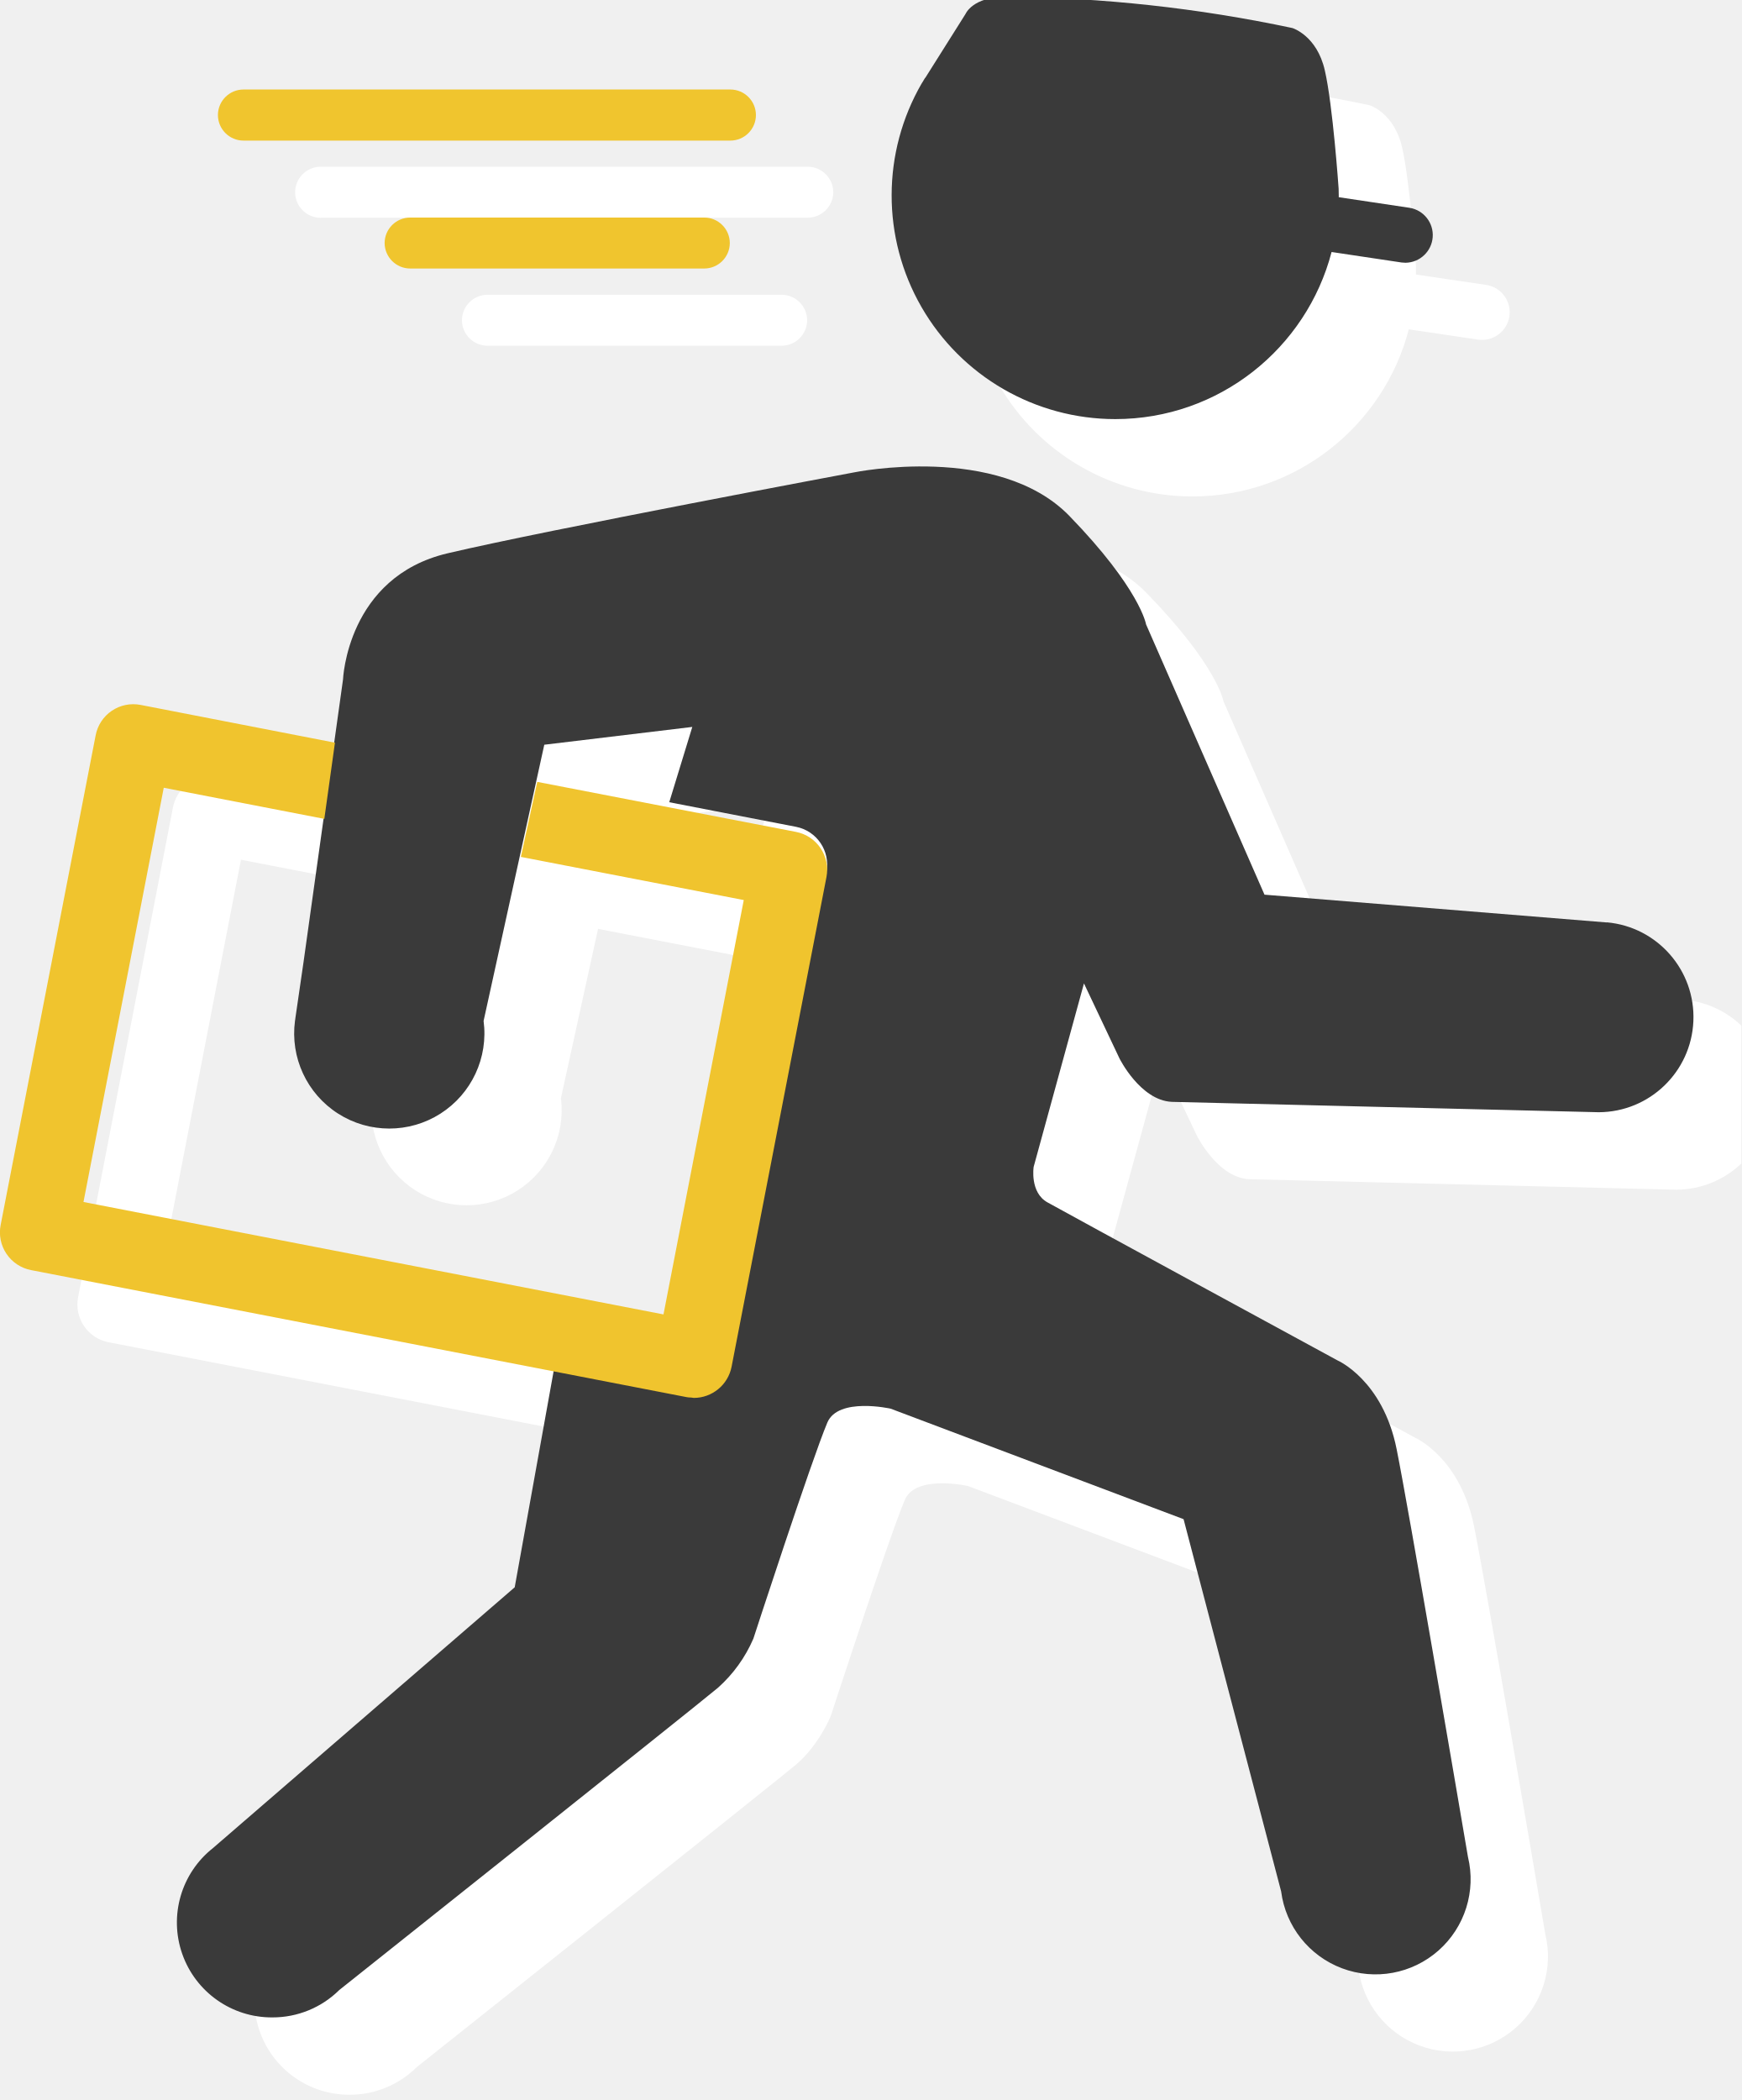
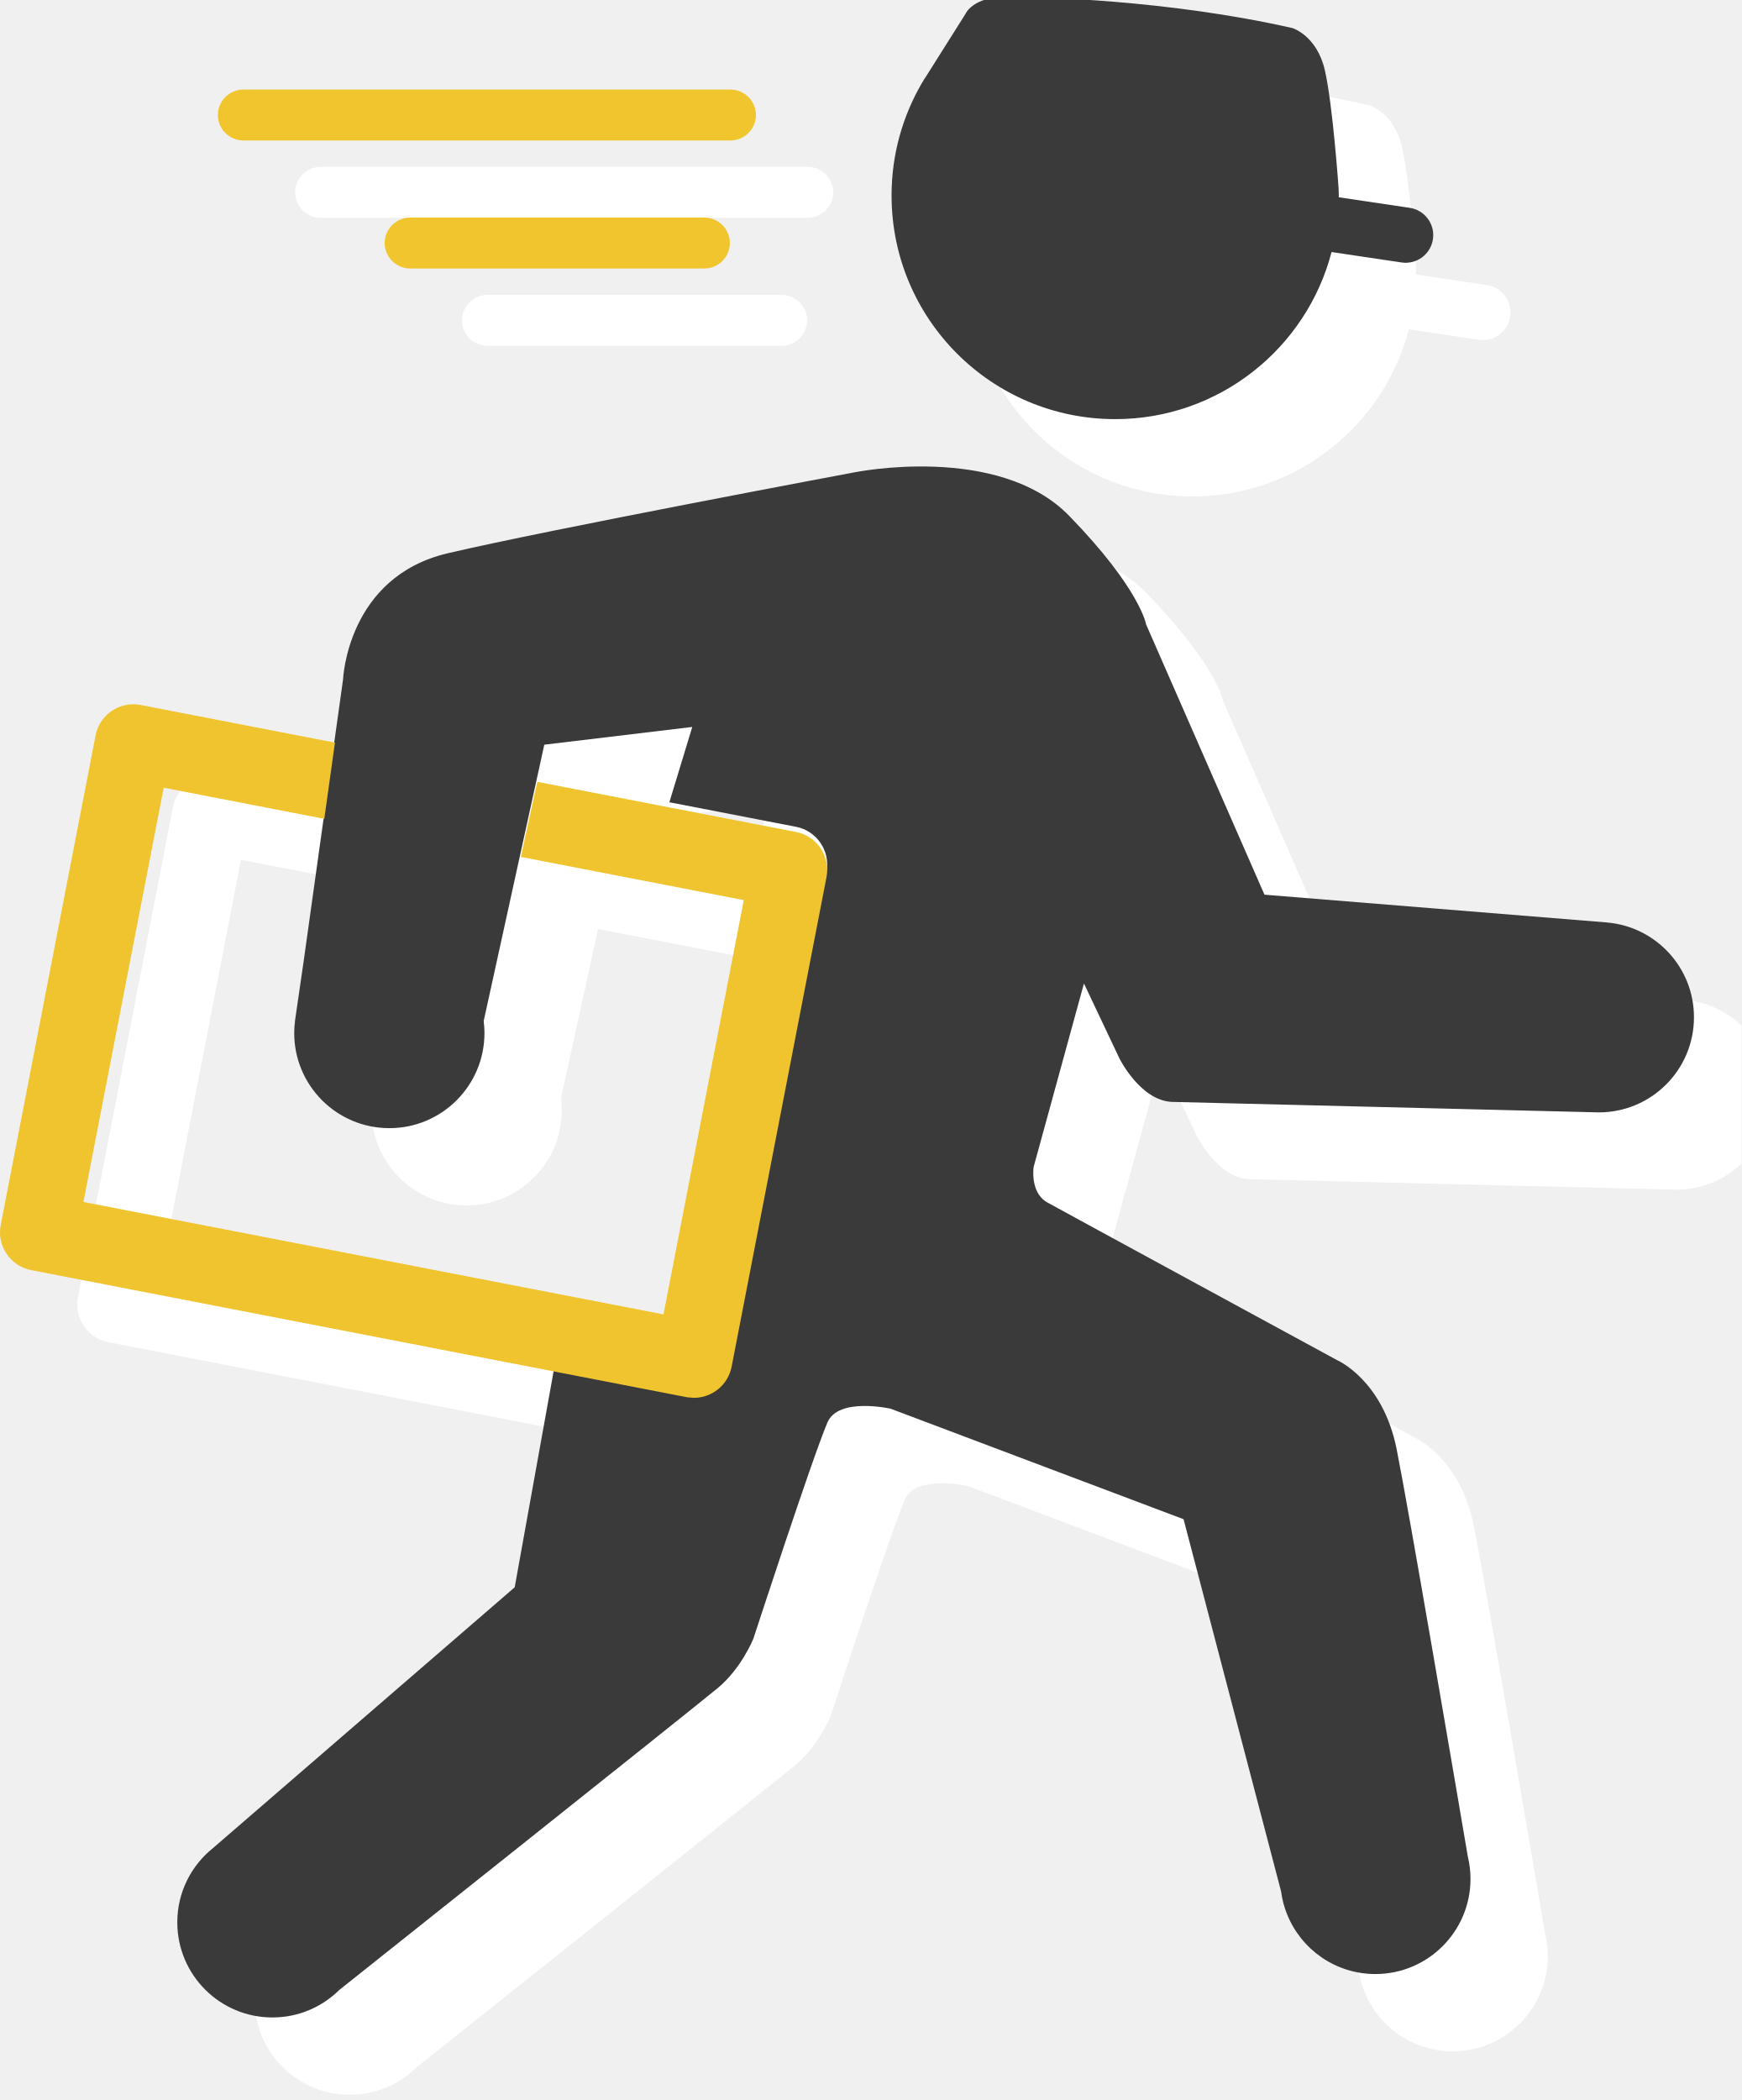
- <svg xmlns="http://www.w3.org/2000/svg" width="136" height="164" fill="none">
-   <g clip-path="url(#a)">
-     <path d="M93.13 38.77c8.12 0 14.95-5.55 16.9-13.05l5.47.81a2.16 2.16 0 0 0 .64-4.27l-5.55-.82v-.68s-.46-6.52-1.08-9.24c-.62-2.72-2.54-3.3-2.54-3.3A111.85 111.85 0 0 0 84.6 5.8c-2.6 0-3.16 1.33-3.16 1.33l-3.15 5-.23.36-.02.04a17.46 17.46 0 0 0 15.1 26.24ZM131.53 78.08 104.8 75.9l-9.24-21.12s-.46-2.77-6.01-8.47c-5.55-5.7-16.8-3.4-16.8-3.4s-23.89 4.48-31.75 6.33c-7.86 1.85-8.16 9.86-8.16 9.86l-.64 4.52-15.17-2.94a2.99 2.99 0 0 0-3.52 2.37L6.1 101.3a3 3 0 0 0 2.37 3.52l51.2 9.92.35.04c-.73.1-1.3-.04-1.3-.04l-9.4-1.85-3.07 17.1-23.56 20.37a7.41 7.41 0 0 0 4.63 13.23 7.4 7.4 0 0 0 5.22-2.15s27.73-22.04 29.58-23.59c1.85-1.54 2.77-3.85 2.77-3.85s4.54-13.95 5.78-16.87c.85-2 4.93-1.08 4.93-1.08l22.89 8.63 7.61 29.06a7.43 7.43 0 1 0 14.59-2.7c-.84-4.97-4.6-27.05-5.56-31.83-1.08-5.4-4.62-6.94-4.62-6.94s-21.27-11.55-22.66-12.33c-1.38-.77-1.08-2.77-1.08-2.77l3.93-14.33 2.78 5.85s1.62 3.28 4.08 3.4l33.36.82a7.43 7.43 0 0 0 .63-14.83ZM60.1 62.8l-1.79 5.88 9.9 1.92L48 66.69l.55-2.5 11.55-1.38Zm-2.25 45.47-45.3-8.78 6.27-32.35 12.54 2.43-1.62 11.56-.64 4.41v.08l-.03.13a7.43 7.43 0 1 0 14.74.01l2.9-13.22 17.42 3.37-6.28 32.36ZM25.05 17h38.03a2 2 0 0 0 2-1.98 2 2 0 0 0-2-2H25.05a2 2 0 0 0-2 2 2 2 0 0 0 2 1.99ZM38.08 23.02a2 2 0 0 0-2 2 2 2 0 0 0 2 1.98h22.96a2 2 0 0 0 2-1.99 2 2 0 0 0-2-1.99H38.08Z" fill="#fff" />
-     <path d="M87.1 32.73c8.12 0 14.94-5.54 16.9-13.05l5.47.82.31.02a2.16 2.16 0 0 0 .32-4.29l-5.54-.83v-.13l-.01-.54s-.45-6.52-1.08-9.24c-.62-2.72-2.53-3.3-2.53-3.3A111.85 111.85 0 0 0 78.56-.25c-2.6 0-3.15 1.34-3.15 1.34l-3.15 5-.01-.01-.22.37-.03.04a17.47 17.47 0 0 0 15.1 26.24ZM125.5 72.04l-26.74-2.17-9.25-21.11s-.46-2.77-6-8.48c-5.56-5.7-16.8-3.39-16.8-3.39s-23.9 4.47-31.75 6.32c-7.86 1.85-8.17 9.86-8.17 9.86l-3.08 22.04-.64 4.4-.01.09-.02.12a7.43 7.43 0 1 0 14.73.01l4.74-21.57 11.56-1.39-1.8 5.88 9.9 1.92a3.01 3.01 0 0 1 2.38 3.52l-7.41 38.24a3.01 3.01 0 0 1-2.95 2.43l-.22-.02c-.73.1-1.29-.04-1.29-.04l-9.4-1.84-3.08 17.1-23.56 20.36a7.41 7.41 0 0 0 4.64 13.23 7.4 7.4 0 0 0 5.22-2.14s27.72-22.05 29.57-23.6a10.93 10.93 0 0 0 2.77-3.84s4.54-13.95 5.78-16.88c.85-2 4.94-1.08 4.94-1.08l22.88 8.63 7.62 29.07a7.43 7.43 0 1 0 14.59-2.7c-.85-4.98-4.61-27.06-5.57-31.84-1.08-5.4-4.62-6.93-4.62-6.93S83.19 94.68 81.81 93.9c-1.39-.77-1.08-2.77-1.08-2.77l3.93-14.33 2.77 5.85s1.62 3.28 4.09 3.4l33.35.81a7.43 7.43 0 0 0 .63-14.83Z" fill="#3A3A3A" />
-     <path d="m53.97 109.14.22.03c1.41 0 2.67-1 2.95-2.44l7.41-38.24a3.01 3.01 0 0 0-2.37-3.52l-20.22-3.91-1.28 5.86 17.41 3.37-6.27 32.36-45.3-8.78 6.27-32.35 12.54 2.43.83-5.95-15.18-2.95a2.99 2.99 0 0 0-3.51 2.38L.05 95.67a3 3 0 0 0 2.38 3.52l51.2 9.92c.11.02.22.03.34.03Z" fill="#F0C42E" />
-     <path d="M59.04 8.98a2 2 0 0 1-2 2H19.02a2 2 0 0 1-2-2 2 2 0 0 1 2-1.99h38.02a2 2 0 0 1 2 2ZM57 18.98a2 2 0 0 1-2 1.99H32.04a2 2 0 0 1-2-1.99 2 2 0 0 1 2-1.99H55a2 2 0 0 1 2 1.99Z" fill="#F0C52E" />
+ <svg xmlns="http://www.w3.org/2000/svg" width="136" height="164" viewBox="0 0 136 164" fill="none">
+   <g clip-path="url(#clip0_2867:222)">
+     <path d="M93.133 38.767C101.254 38.767 108.078 33.225 110.033 25.718L115.5 26.532C115.607 26.548 115.715 26.556 115.82 26.556C116.871 26.556 117.791 25.786 117.951 24.716C118.127 23.538 117.312 22.44 116.135 22.265L110.594 21.44C110.596 21.394 110.598 21.349 110.598 21.302C110.598 21.12 110.592 20.94 110.584 20.76C110.584 20.76 110.133 14.242 109.51 11.523C108.889 8.804 106.975 8.227 106.975 8.227C97.205 6.015 87.203 5.789 84.6 5.789C81.997 5.789 81.442 7.121 81.442 7.121L78.292 12.117L78.282 12.114C78.206 12.236 78.136 12.359 78.063 12.482L78.036 12.525C76.534 15.105 75.669 18.101 75.669 21.302C75.668 30.948 83.488 38.767 93.133 38.767Z" fill="white" />
+     <path d="M131.535 78.076V78.074L104.793 75.906L95.547 54.794C95.547 54.794 95.086 52.02 89.539 46.318C83.99 40.616 72.74 42.928 72.74 42.928C72.74 42.928 48.854 47.397 40.995 49.246C33.135 51.096 32.827 59.109 32.827 59.109L32.195 63.628L17.017 60.687C16.826 60.65 16.636 60.632 16.449 60.632C15.042 60.632 13.778 61.632 13.501 63.061L6.09 101.303C5.776 102.923 6.844 104.505 8.465 104.819L59.661 114.742C59.776 114.764 59.891 114.766 60.007 114.775H60.009C59.281 114.879 58.718 114.74 58.718 114.74L49.318 112.891L46.236 129.996L22.676 150.359C20.975 151.72 19.884 153.812 19.884 156.16C19.884 160.264 23.21 163.59 27.313 163.59C29.348 163.59 31.191 162.772 32.533 161.445C32.533 161.445 60.258 139.395 62.108 137.854C63.958 136.314 64.881 134.001 64.881 134.001C64.881 134.001 69.422 120.053 70.66 117.127C71.508 115.123 75.592 116.048 75.592 116.048L98.477 124.679L106.092 153.741C106.174 154.371 106.334 154.975 106.565 155.545H106.567C107.665 158.273 110.337 160.199 113.456 160.199C117.56 160.199 120.886 156.872 120.886 152.769C120.886 152.17 120.814 151.59 120.679 151.033C119.837 146.068 116.075 123.987 115.118 119.207C114.04 113.813 110.497 112.273 110.497 112.273C110.497 112.273 89.229 100.715 87.843 99.944C86.456 99.174 86.765 97.17 86.765 97.17L90.695 82.839L93.468 88.695C93.468 88.695 95.087 91.969 97.552 92.086L130.909 92.906C135.013 92.906 138.339 89.58 138.339 85.475C138.338 81.586 135.346 78.396 131.535 78.076ZM60.104 62.807L58.315 68.687L68.213 70.606L47.999 66.689L48.547 64.193L60.104 62.807ZM57.855 108.28L12.551 99.499L18.821 67.146L31.363 69.577L29.745 81.144L29.105 85.55C29.1 85.576 29.097 85.606 29.093 85.632L29.075 85.759H29.077C29.037 86.071 29.014 86.388 29.014 86.71C29.014 90.814 32.341 94.139 36.444 94.139C40.547 94.139 43.873 90.814 43.873 86.71C43.873 86.392 43.852 86.08 43.812 85.773L46.713 72.55L64.126 75.924L57.855 108.28Z" fill="white" />
+     <path d="M25.05 17.008H63.077C64.177 17.008 65.077 16.112 65.077 15.018C65.077 13.924 64.177 13.028 63.077 13.028H25.05C23.95 13.028 23.05 13.924 23.05 15.018C23.05 16.112 23.95 17.008 25.05 17.008Z" fill="white" />
+     <path d="M38.08 23.025C36.98 23.025 36.08 23.921 36.08 25.015C36.08 26.109 36.98 27.005 38.08 27.005H61.039C62.139 27.005 63.039 26.109 63.039 25.015C63.039 23.92 62.139 23.025 61.039 23.025H38.08Z" fill="white" />
+     <path d="M87.098 32.732C95.219 32.732 102.043 27.19 103.998 19.683L109.465 20.497C109.572 20.513 109.68 20.521 109.785 20.521C110.836 20.521 111.756 19.751 111.916 18.681C112.092 17.503 111.277 16.405 110.1 16.23L104.559 15.405C104.561 15.359 104.563 15.314 104.563 15.267C104.563 15.085 104.557 14.905 104.549 14.725C104.549 14.725 104.098 8.207 103.475 5.488C102.854 2.769 100.94 2.192 100.94 2.192C91.17 -0.02 81.168 -0.246 78.564 -0.246C75.96 -0.246 75.406 1.086 75.406 1.086L72.256 6.082L72.246 6.079C72.17 6.2 72.1 6.324 72.027 6.447L72 6.49C70.498 9.07 69.633 12.066 69.633 15.267C69.633 24.913 77.453 32.732 87.098 32.732Z" fill="#3A3A3A" />
+     <path d="M125.5 72.041V72.039L98.758 69.871L89.512 48.759C89.512 48.759 89.051 45.985 83.504 40.283C77.955 34.581 66.705 36.893 66.705 36.893C66.705 36.893 42.819 41.362 34.96 43.21C27.1 45.06 26.792 53.073 26.792 53.073L23.71 75.109L23.07 79.515C23.065 79.541 23.062 79.571 23.058 79.597L23.04 79.724H23.042C23.002 80.036 22.979 80.353 22.979 80.675C22.979 84.779 26.306 88.104 30.409 88.104C34.512 88.104 37.838 84.779 37.838 80.675C37.838 80.357 37.817 80.045 37.777 79.738L42.511 58.157L54.068 56.771L52.279 62.651L62.177 64.57C63.797 64.883 64.865 66.466 64.552 68.087L57.14 106.33C56.863 107.76 55.599 108.76 54.192 108.76C54.12 108.76 54.046 108.744 53.972 108.739C53.244 108.843 52.681 108.704 52.681 108.704L43.281 106.855L40.199 123.96L16.639 144.323C14.938 145.684 13.847 147.776 13.847 150.124C13.847 154.228 17.173 157.554 21.276 157.554C23.311 157.554 25.154 156.736 26.496 155.409C26.496 155.409 54.221 133.359 56.071 131.818C57.921 130.278 58.844 127.965 58.844 127.965C58.844 127.965 63.385 114.017 64.623 111.091C65.471 109.087 69.555 110.012 69.555 110.012L92.44 118.643L100.055 147.705C100.137 148.335 100.297 148.939 100.528 149.509H100.53C101.628 152.237 104.3 154.163 107.419 154.163C111.523 154.163 114.849 150.836 114.849 146.733C114.849 146.134 114.777 145.554 114.642 144.997C113.8 140.032 110.038 117.951 109.081 113.171C108.003 107.777 104.46 106.237 104.46 106.237C104.46 106.237 83.193 94.682 81.807 93.91C80.42 93.14 80.729 91.136 80.729 91.136L84.659 76.805L87.432 82.661C87.432 82.661 89.051 85.935 91.516 86.052L124.873 86.872C128.977 86.872 132.303 83.546 132.303 79.441C132.303 75.551 129.311 72.36 125.5 72.041Z" fill="#3A3A3A" />
+     <path d="M53.971 109.144H53.973C54.046 109.15 54.12 109.165 54.193 109.165C55.6 109.165 56.864 108.165 57.141 106.735L64.553 68.492C64.866 66.871 63.798 65.289 62.178 64.975L41.964 61.058L40.678 66.92L58.091 70.294L51.82 102.648L6.516 93.869L12.786 61.516L25.328 63.947L26.16 57.997L10.982 55.055C10.791 55.018 10.601 55 10.414 55C9.007 55 7.743 56 7.466 57.429L0.055 95.673C-0.259 97.293 0.809 98.875 2.43 99.189L53.626 109.112C53.74 109.134 53.855 109.135 53.971 109.144Z" fill="#F0C42E" />
+     <path d="M59.042 8.982C59.042 10.077 58.142 10.972 57.042 10.972H19.015C17.915 10.972 17.015 10.076 17.015 8.982C17.015 7.888 17.915 6.992 19.015 6.992H57.042C58.142 6.993 59.042 7.888 59.042 8.982Z" fill="#F0C52E" />
+     <path d="M57.004 18.98C57.004 20.074 56.104 20.97 55.004 20.97H32.044C30.944 20.97 30.044 20.074 30.044 18.98C30.044 17.885 30.944 16.99 32.044 16.99H55.003C56.104 16.99 57.004 17.886 57.004 18.98Z" fill="#F0C52E" />
  </g>
  <defs>
-     <clipPath id="a">
-       <path fill="#fff" d="M0 0h136v164H0z" />
+     <clipPath id="clip0_2867:222">
+       <rect width="136" height="164" fill="white" />
    </clipPath>
  </defs>
</svg>
